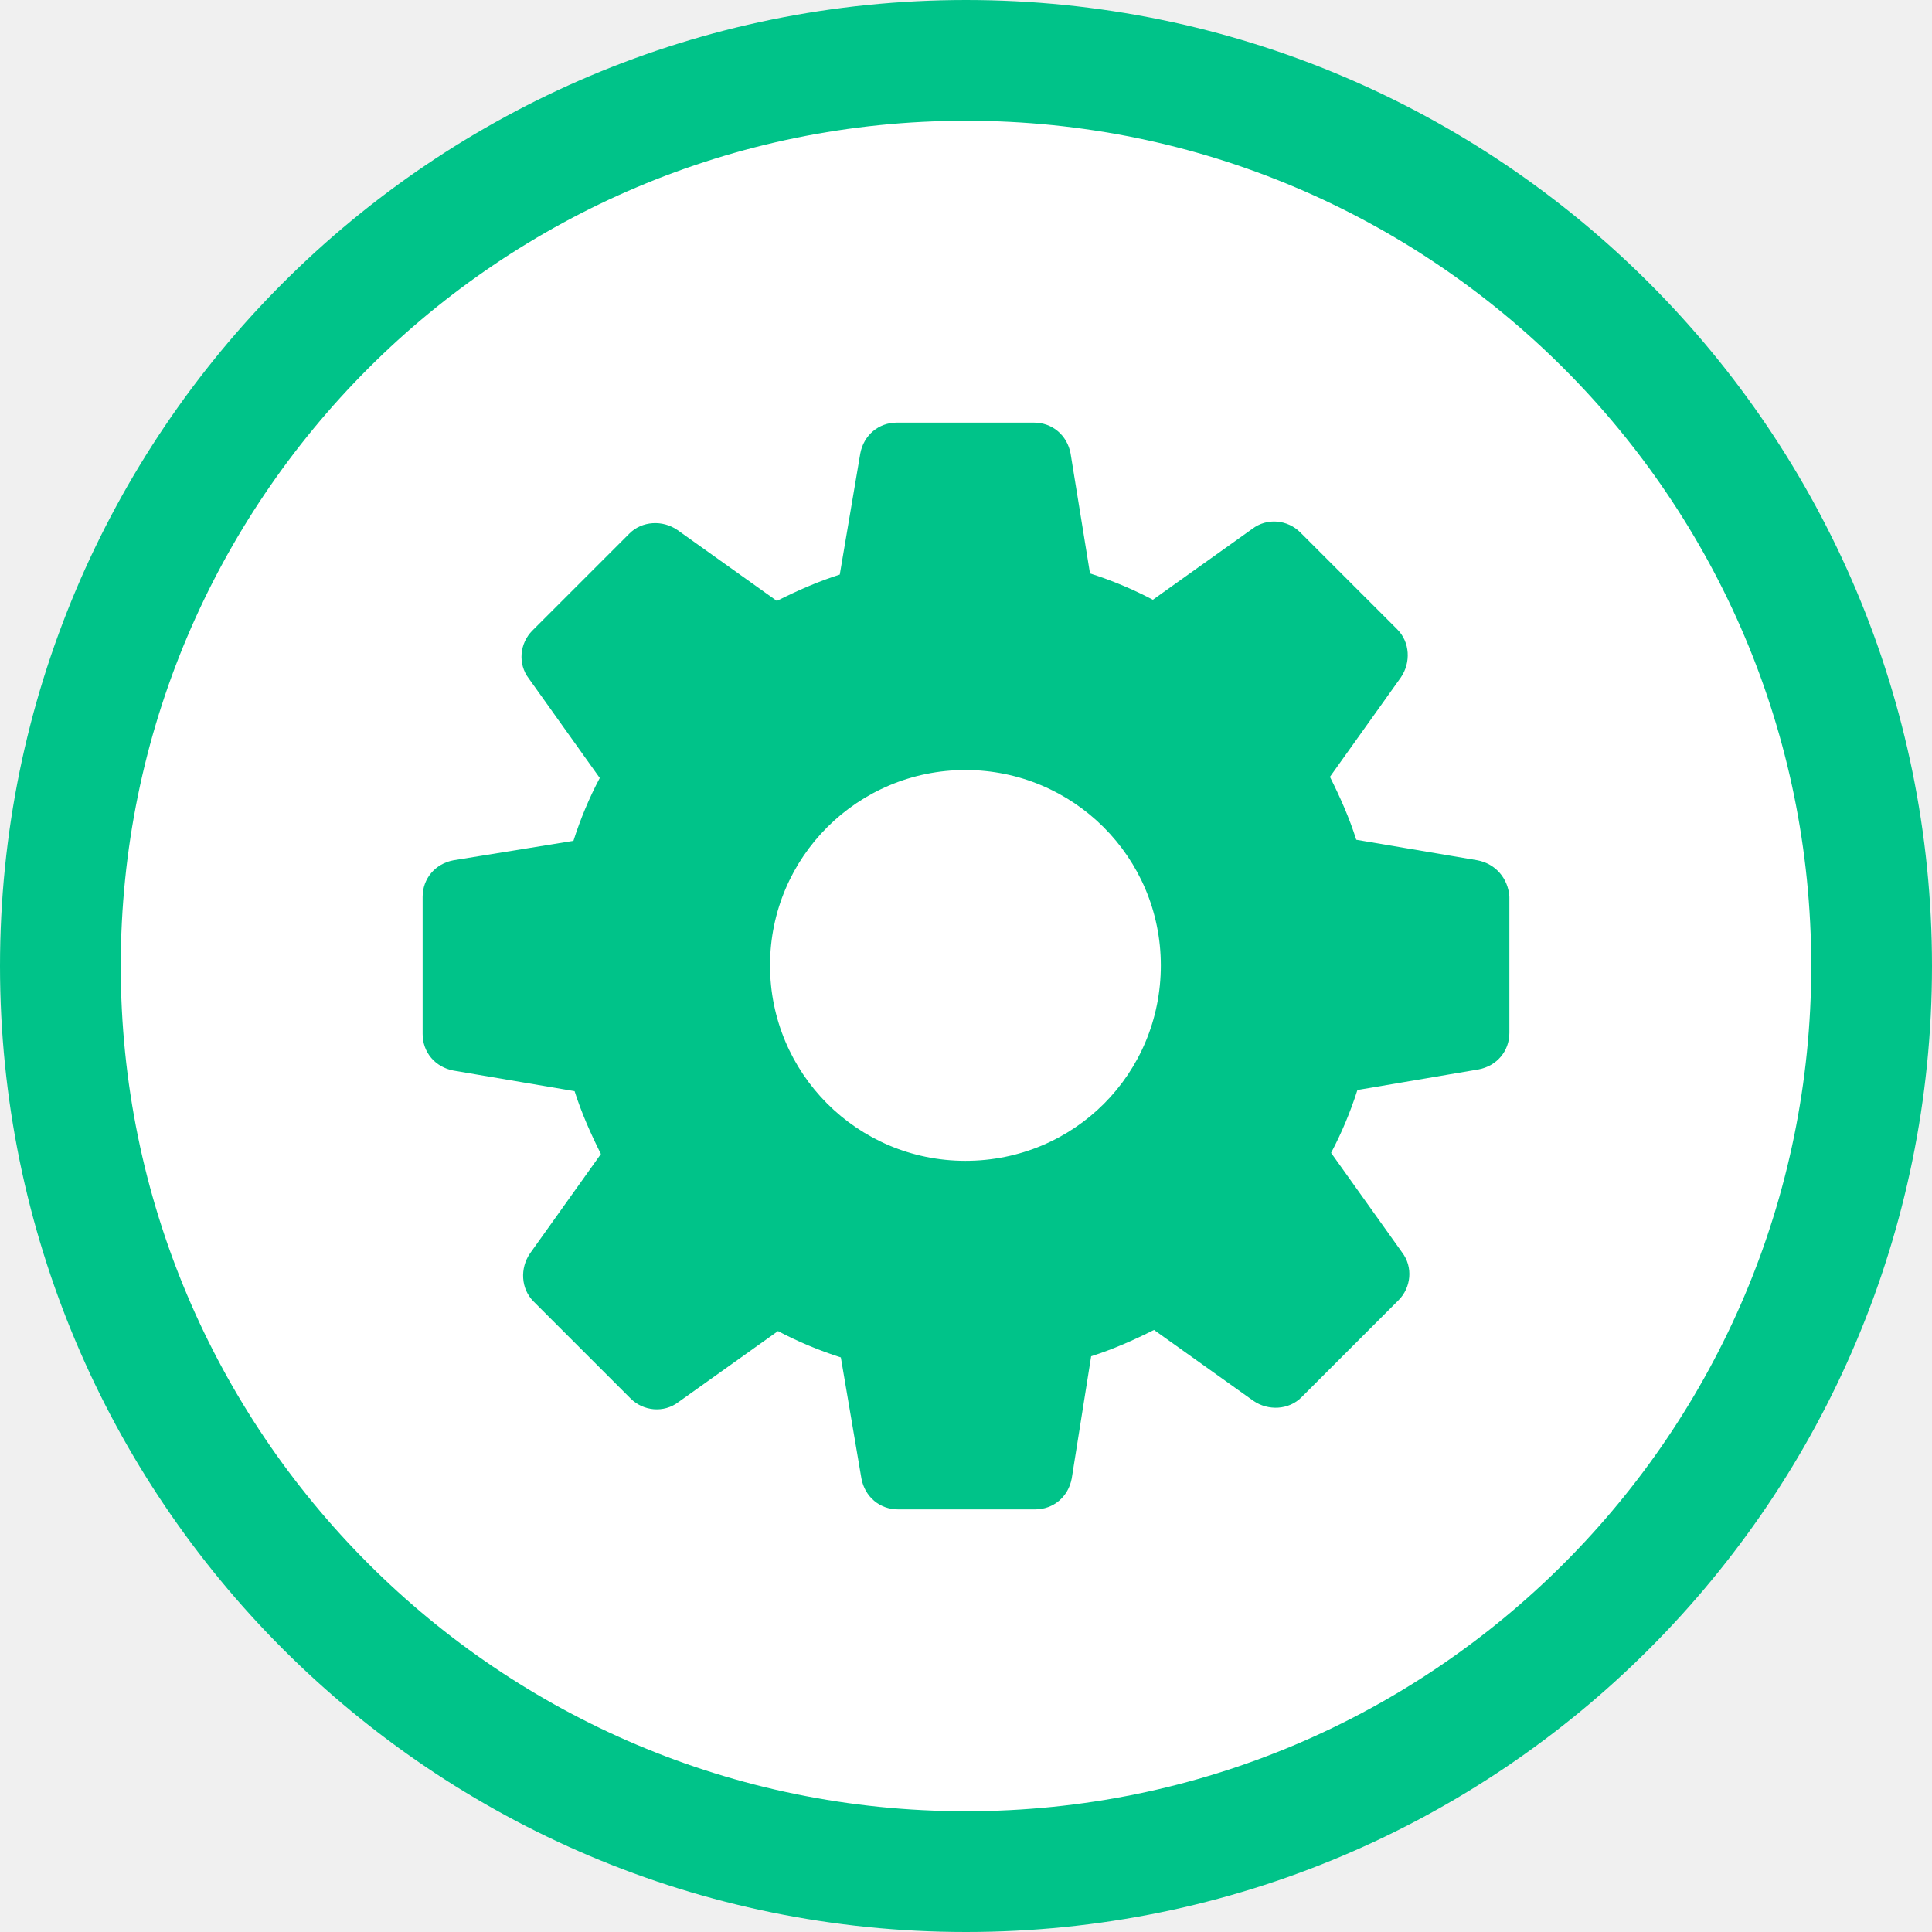
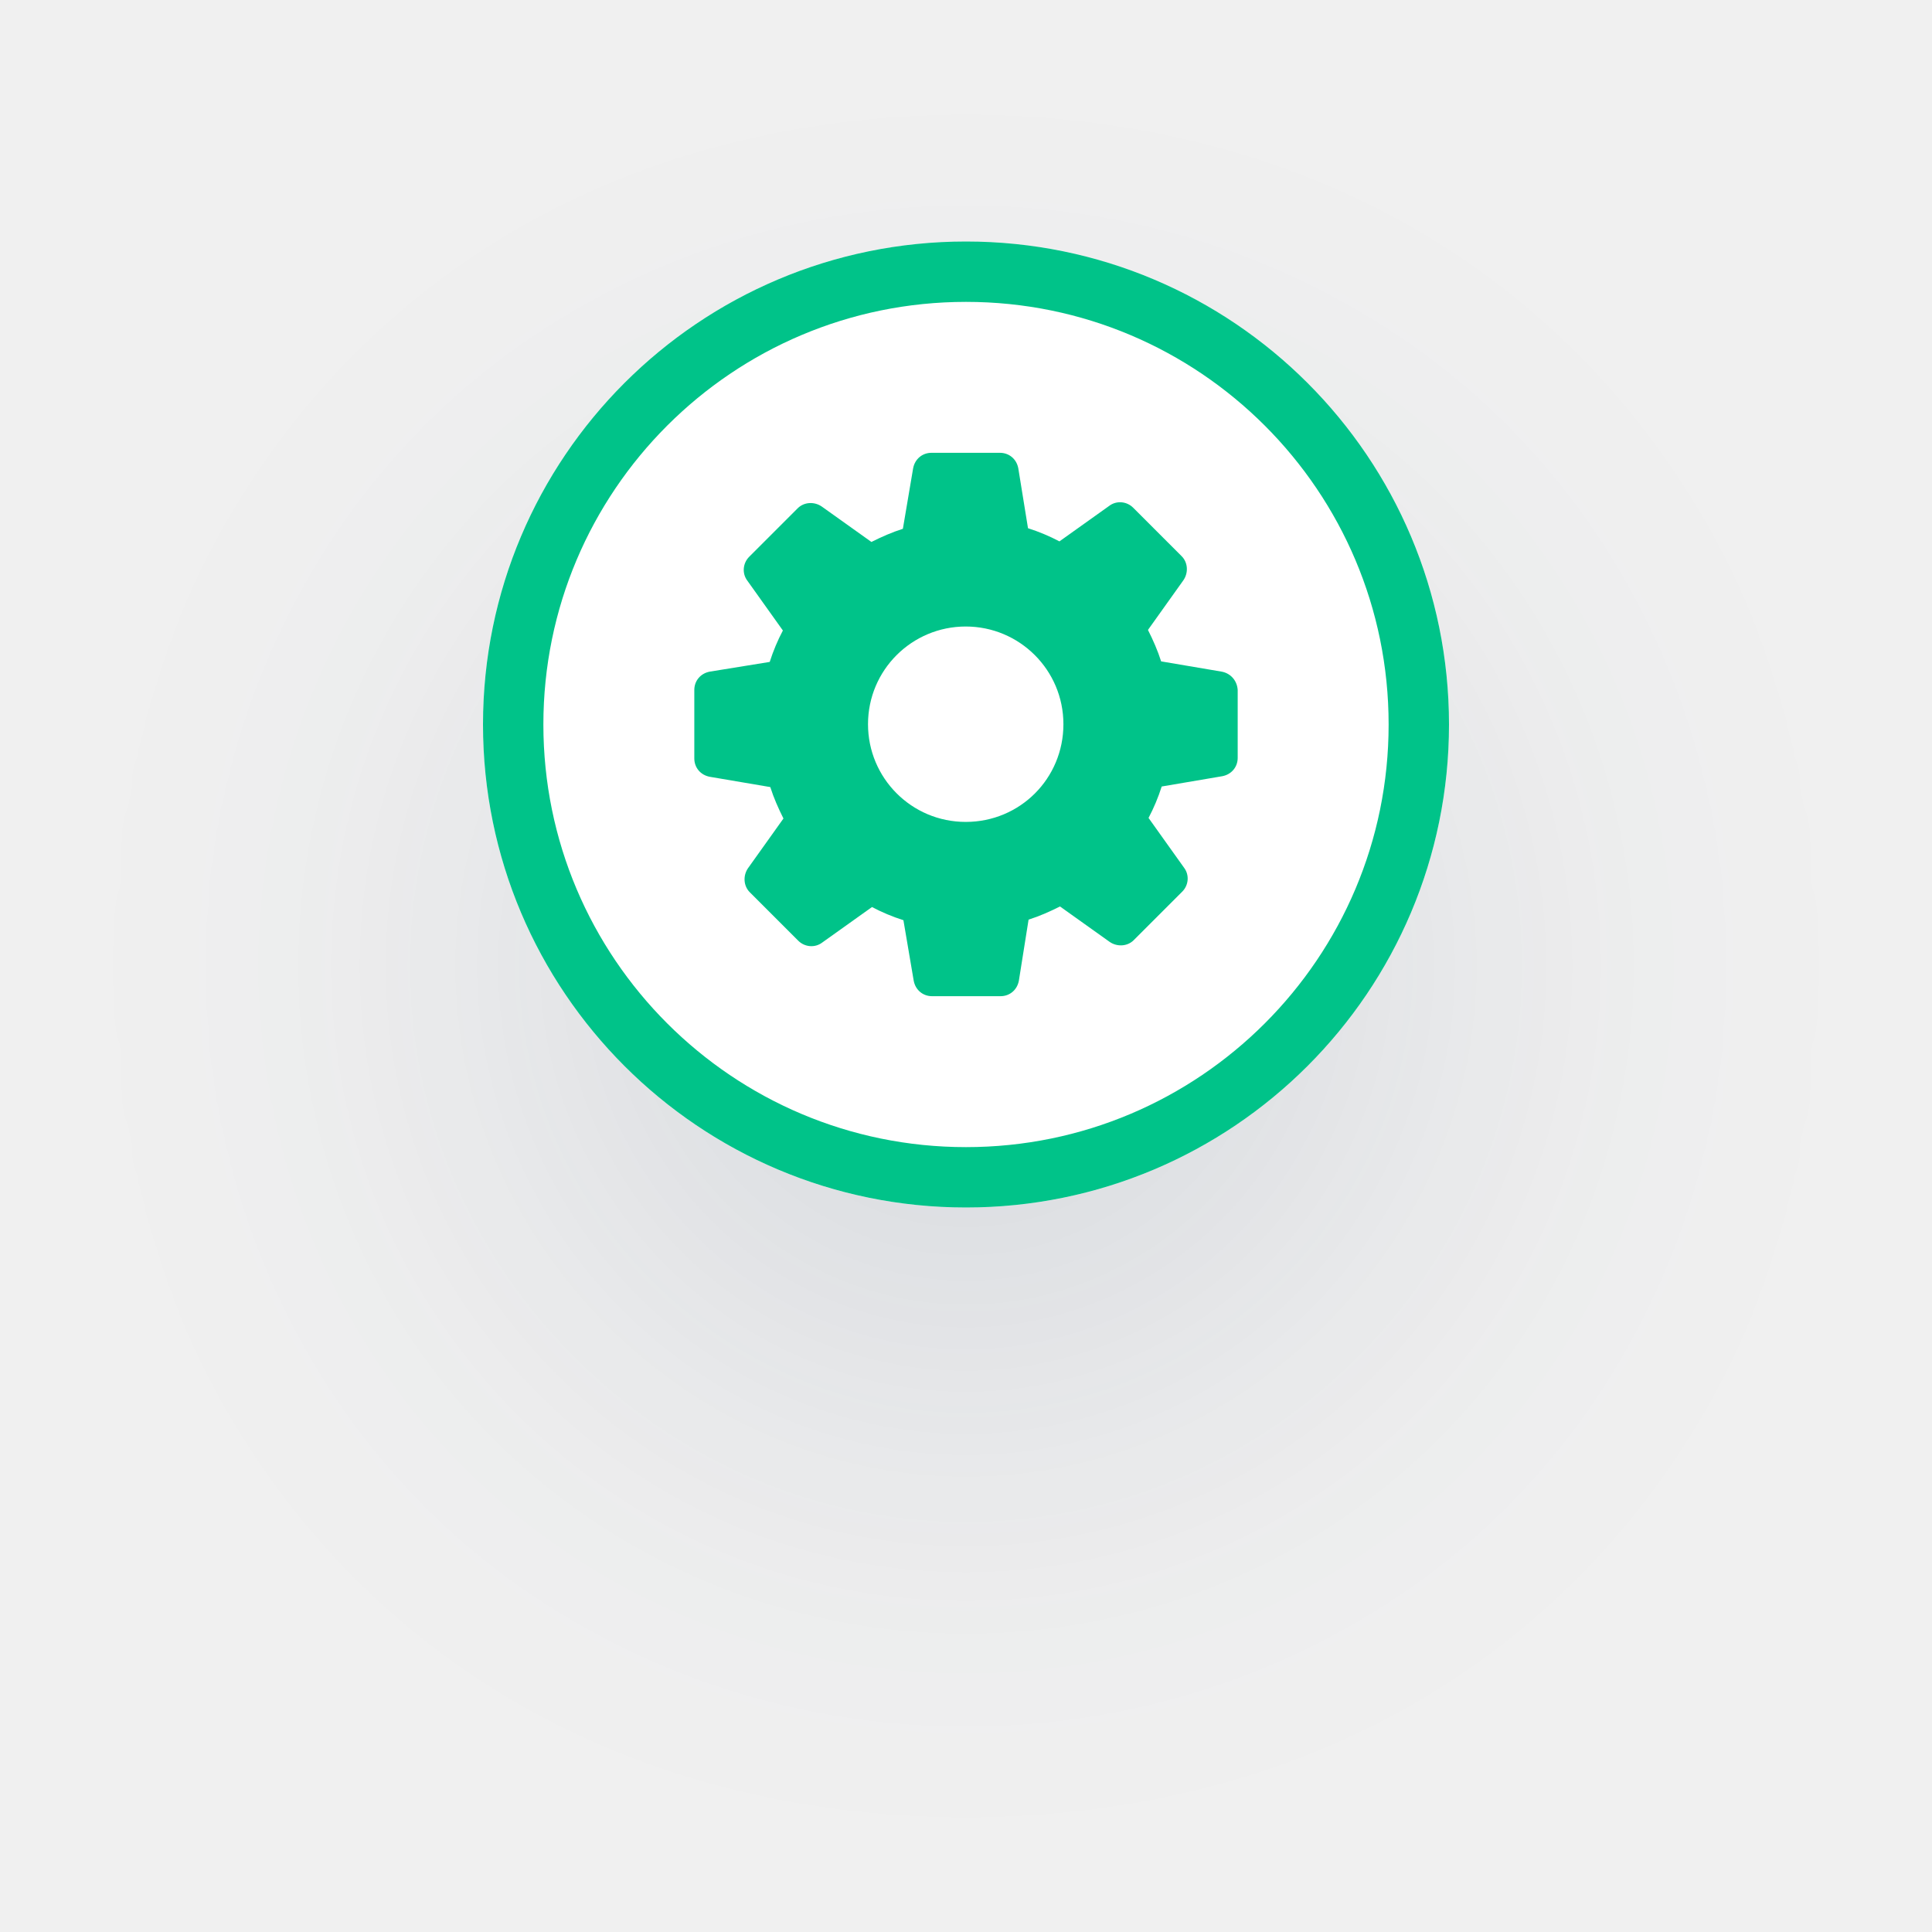
- <svg xmlns="http://www.w3.org/2000/svg" width="32" height="32" viewBox="0 0 32 32" fill="none">
-   <circle cx="16" cy="16" r="15" fill="white" stroke="#00C389" stroke-width="2" />
-   <path d="M24.47 14.249L22.464 13.909C22.35 13.549 22.199 13.208 22.028 12.867L23.202 11.221C23.372 10.975 23.353 10.634 23.145 10.426L21.536 8.817C21.328 8.609 20.987 8.571 20.741 8.76L19.095 9.934C18.773 9.763 18.413 9.612 18.054 9.498L17.732 7.511C17.675 7.208 17.429 7 17.126 7H14.855C14.552 7 14.306 7.208 14.249 7.511L13.909 9.517C13.549 9.631 13.208 9.782 12.867 9.953L11.221 8.779C10.975 8.609 10.634 8.628 10.426 8.836L8.817 10.445C8.609 10.653 8.571 10.994 8.76 11.24L9.934 12.886C9.763 13.208 9.612 13.568 9.498 13.927L7.511 14.249C7.208 14.306 7 14.552 7 14.855V17.126C7 17.429 7.208 17.675 7.511 17.732L9.517 18.073C9.631 18.432 9.782 18.773 9.953 19.114L8.779 20.76C8.609 21.006 8.628 21.347 8.836 21.555L10.445 23.164C10.653 23.372 10.994 23.41 11.24 23.221L12.886 22.047C13.208 22.218 13.568 22.369 13.927 22.483L14.268 24.489C14.325 24.792 14.571 25 14.874 25H17.145C17.448 25 17.694 24.792 17.751 24.489L18.073 22.464C18.432 22.35 18.773 22.199 19.114 22.028L20.76 23.202C21.006 23.372 21.347 23.353 21.555 23.145L23.164 21.536C23.372 21.328 23.41 20.987 23.221 20.741L22.047 19.095C22.218 18.773 22.369 18.413 22.483 18.054L24.489 17.713C24.792 17.656 25 17.41 25 17.107V14.855C24.981 14.552 24.773 14.306 24.47 14.249ZM15.991 19.227C14.192 19.227 12.754 17.77 12.754 15.991C12.754 14.192 14.211 12.754 15.991 12.754C17.77 12.754 19.227 14.192 19.227 15.991C19.227 17.789 17.789 19.227 15.991 19.227Z" fill="#00C389" />
+ <svg xmlns="http://www.w3.org/2000/svg" width="64" height="64" viewBox="0 0 64 64" fill="none">
+   <g filter="url(#filter0_d)">
+     <circle cx="32" cy="24" r="16" fill="white" />
+     <circle cx="32" cy="24" r="15" stroke="#00C389" stroke-width="2" />
+   </g>
+   <path d="M40.47 22.249L38.464 21.909C38.35 21.549 38.199 21.208 38.028 20.867L39.202 19.221C39.372 18.975 39.353 18.634 39.145 18.426L37.536 16.817C37.328 16.609 36.987 16.571 36.741 16.76L35.095 17.934C34.773 17.763 34.413 17.612 34.054 17.498L33.732 15.511C33.675 15.208 33.429 15 33.126 15H30.855C30.552 15 30.306 15.208 30.249 15.511L29.909 17.517C29.549 17.631 29.208 17.782 28.867 17.953L27.221 16.779C26.975 16.609 26.634 16.628 26.426 16.836L24.817 18.445C24.609 18.653 24.571 18.994 24.76 19.24L25.934 20.886C25.763 21.208 25.612 21.568 25.498 21.927L23.511 22.249C23.208 22.306 23 22.552 23 22.855V25.126C23 25.429 23.208 25.675 23.511 25.732L25.517 26.073C25.631 26.432 25.782 26.773 25.953 27.114L24.779 28.76C24.609 29.006 24.628 29.347 24.836 29.555L26.445 31.164C26.653 31.372 26.994 31.41 27.24 31.221L28.886 30.047C29.208 30.218 29.568 30.369 29.927 30.483L30.268 32.489C30.325 32.792 30.571 33 30.874 33H33.145C33.448 33 33.694 32.792 33.751 32.489L34.073 30.464C34.432 30.35 34.773 30.199 35.114 30.028L36.76 31.202C37.006 31.372 37.347 31.353 37.555 31.145L39.164 29.536C39.372 29.328 39.41 28.987 39.221 28.741L38.047 27.095C38.218 26.773 38.369 26.413 38.483 26.054L40.489 25.713C40.792 25.656 41 25.41 41 25.107V22.855C40.981 22.552 40.773 22.306 40.47 22.249ZM31.991 27.227C30.192 27.227 28.754 25.77 28.754 23.991C28.754 22.192 30.211 20.754 31.991 20.754C33.77 20.754 35.227 22.192 35.227 23.991C35.227 25.789 33.789 27.227 31.991 27.227Z" fill="#00C389" />
+   <defs>
+     <filter id="filter0_d" x="0" y="0" width="64" height="64" filterUnits="userSpaceOnUse" color-interpolation-filters="sRGB">
+       <feFlood flood-opacity="0" result="BackgroundImageFix" />
+       <feColorMatrix in="SourceAlpha" type="matrix" values="0 0 0 0 0 0 0 0 0 0 0 0 0 0 0 0 0 0 127 0" />
+       <feOffset dy="8" />
+       <feGaussianBlur stdDeviation="8" />
+       <feColorMatrix type="matrix" values="0 0 0 0 0.118 0 0 0 0 0.204 0 0 0 0 0.361 0 0 0 0.1 0" />
+       <feBlend mode="normal" in2="BackgroundImageFix" result="effect1_dropShadow" />
+       <feBlend mode="normal" in="SourceGraphic" in2="effect1_dropShadow" result="shape" />
+     </filter>
+   </defs>
</svg>
